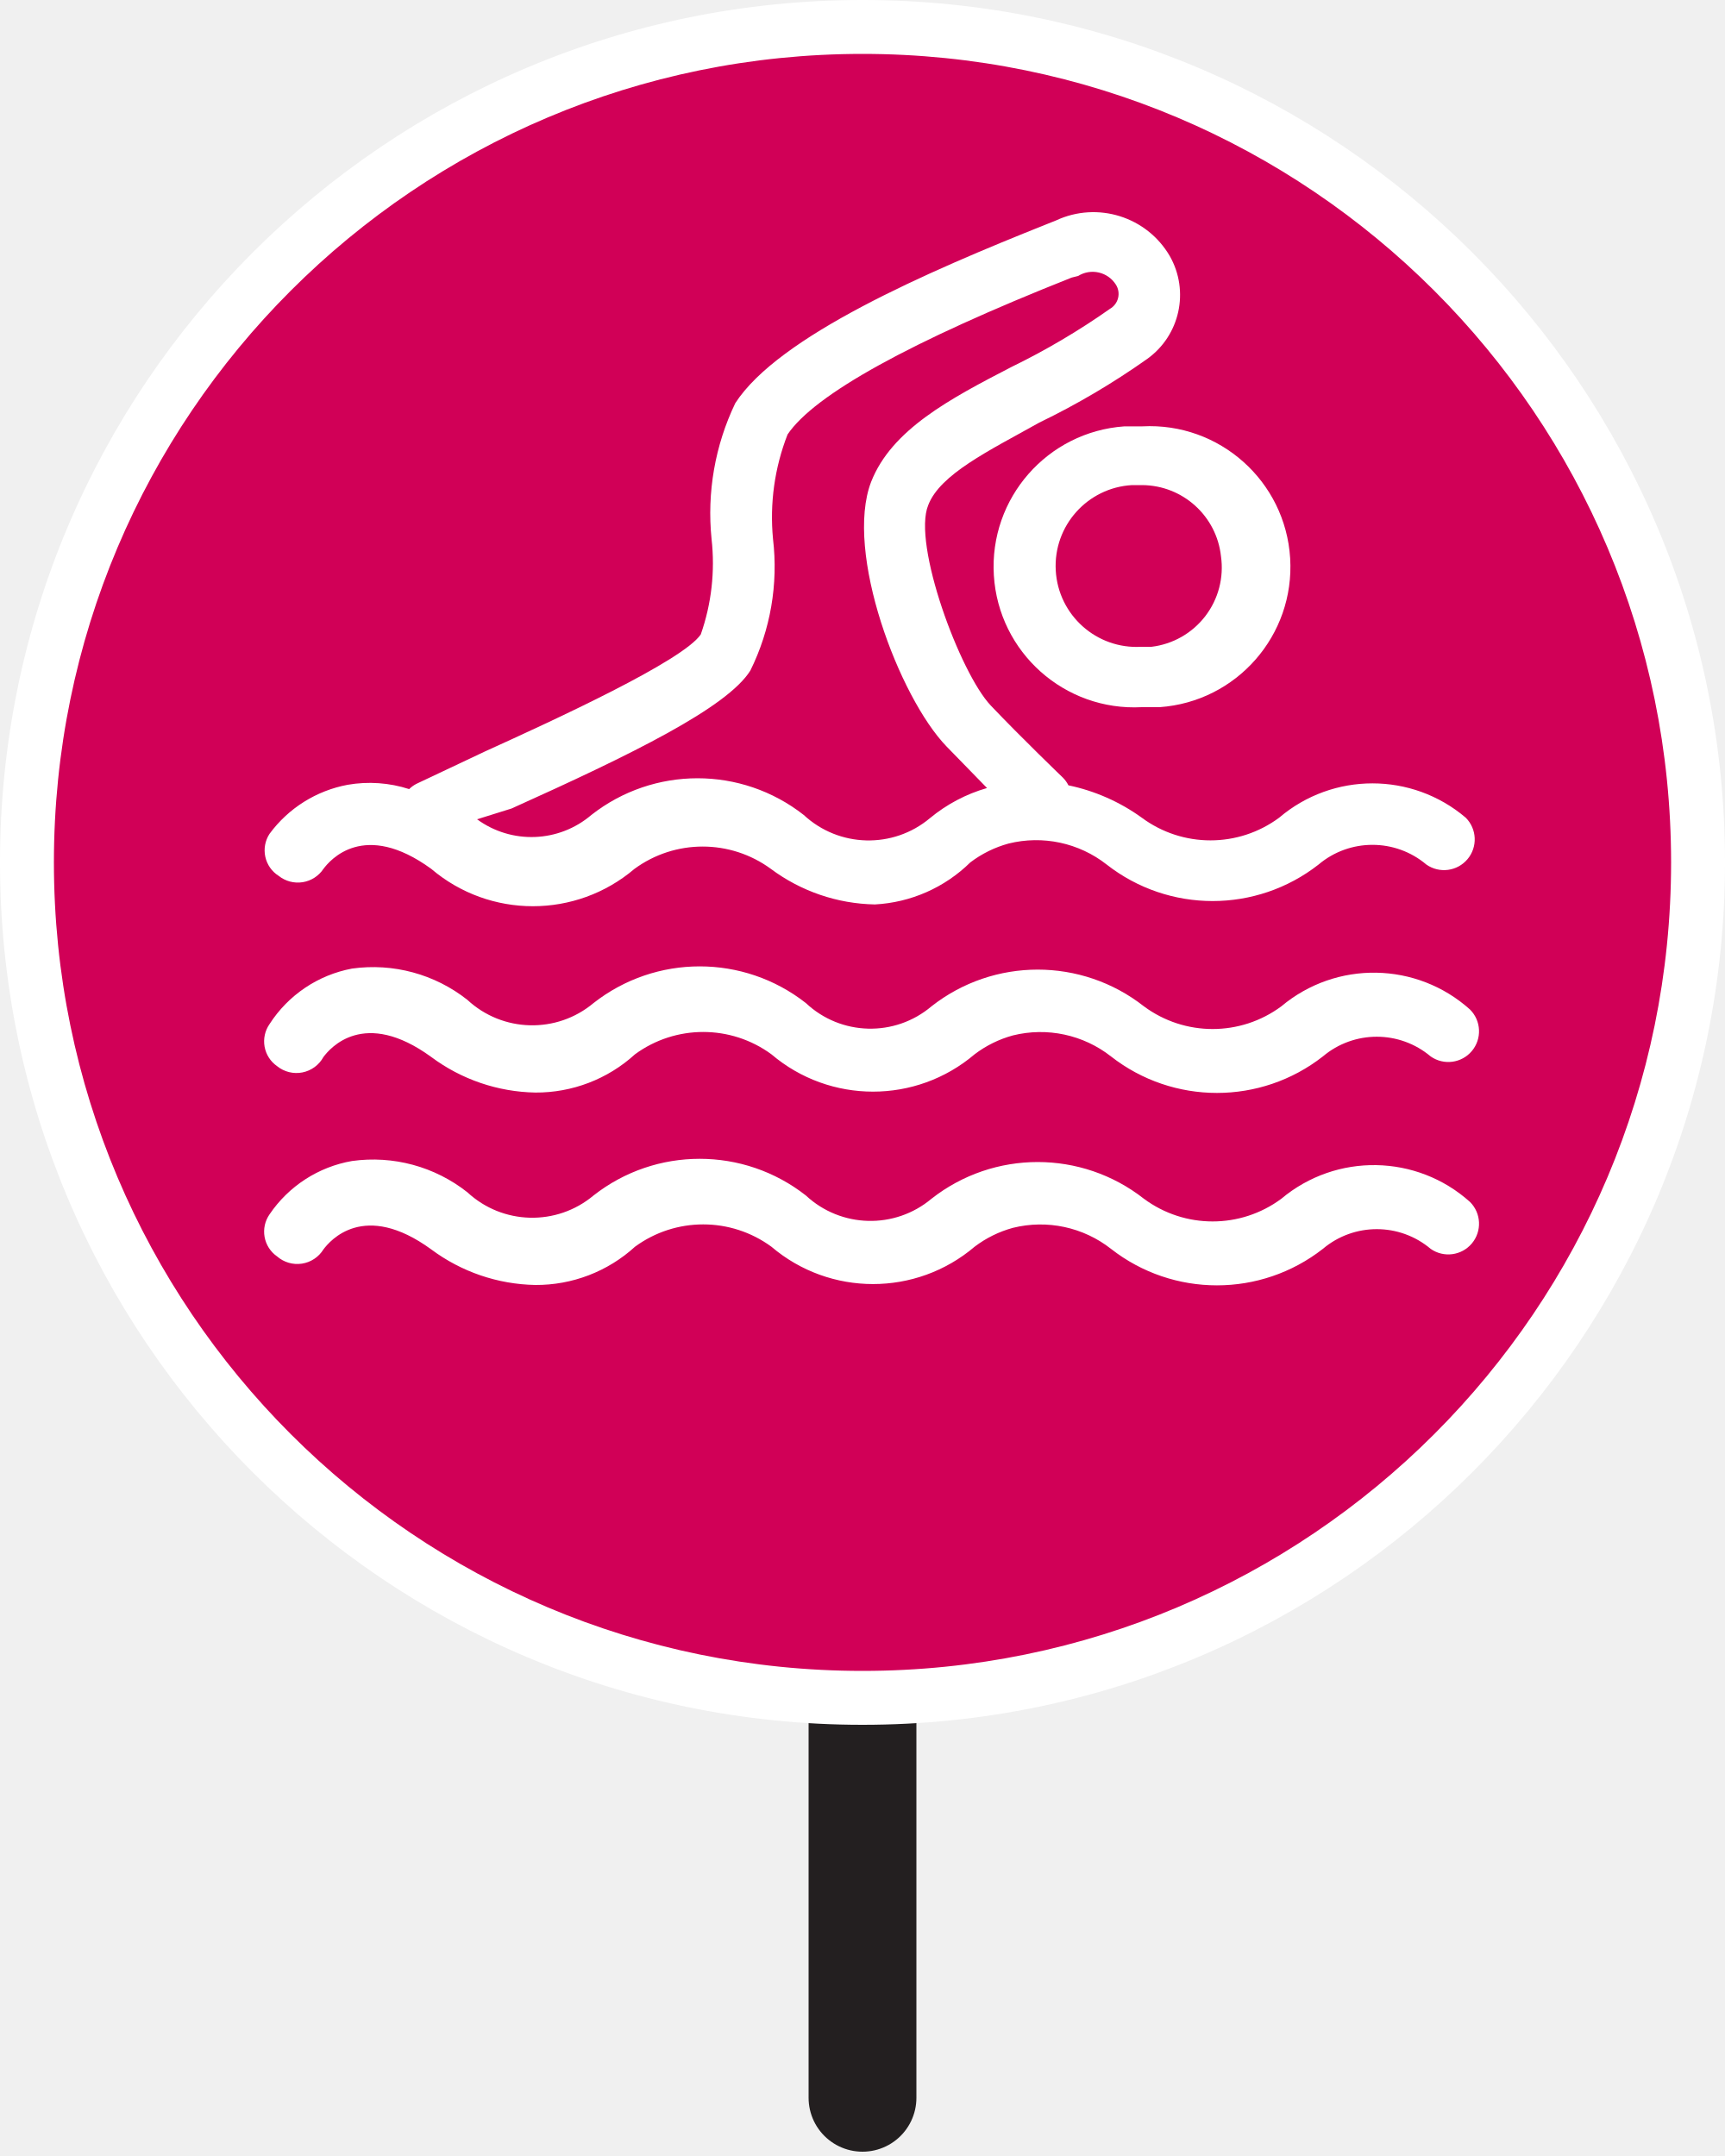
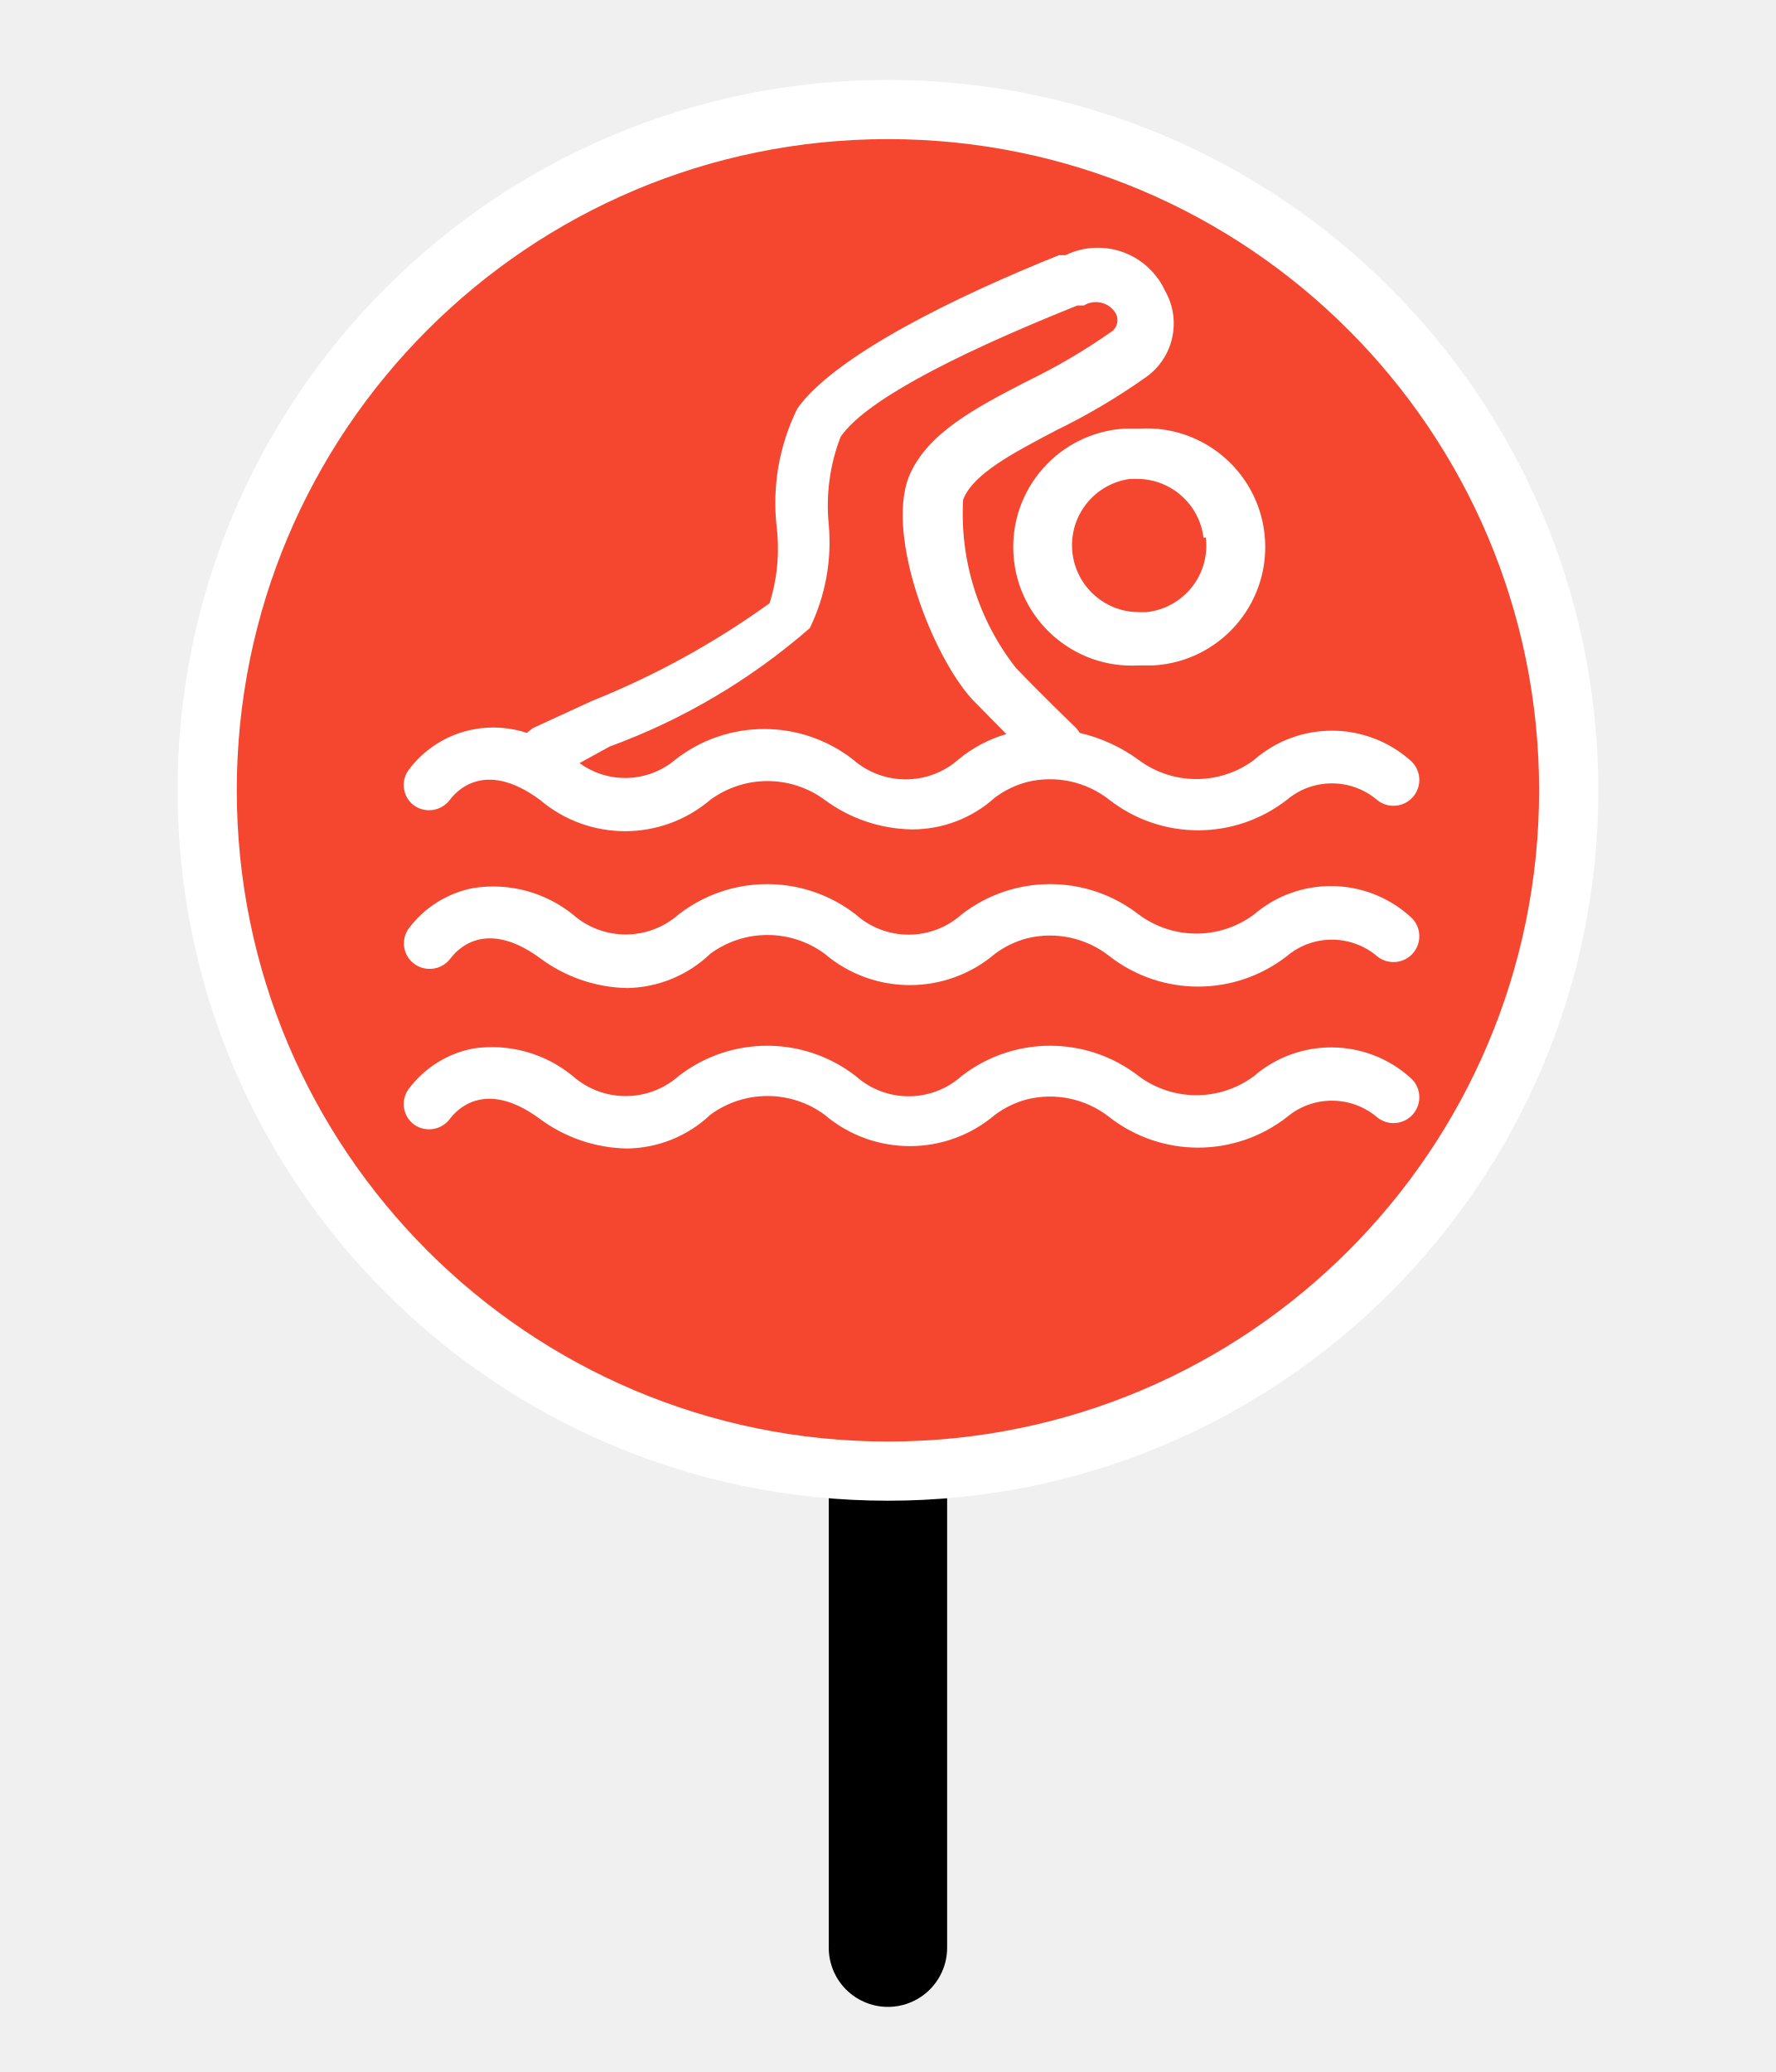
- <svg xmlns="http://www.w3.org/2000/svg" id="Layer_1" data-name="Layer 1" viewBox="0 0 32 40">
-   <line x1="16" y1="30.77" x2="16" y2="38.92" fill="none" stroke="#231f20" stroke-linecap="round" stroke-linejoin="round" stroke-width="2" />
-   <path d="M16,31.5A15.5,15.5,0,1,1,31.5,16,15.52,15.52,0,0,1,16,31.5Z" fill="#d10057" />
-   <path d="M16,1A15,15,0,1,1,1,16,15,15,0,0,1,16,1m0-1A16,16,0,1,0,32,16,16,16,0,0,0,16,0Z" fill="#fff" />
-   <path d="M20.86,7.91a2.61,2.61,0,0,0,.32,5.21l.33,0a2.61,2.61,0,0,0-.32-5.21Zm1.79,2.41A1.48,1.48,0,0,1,21.36,12h-.19A1.48,1.48,0,0,1,21,9h.19A1.48,1.48,0,0,1,22.65,10.32Z" fill="#fff" />
-   <path d="M5.17,16.25A.57.57,0,0,0,6,16.12c.12-.16.75-.91,2,0a2.91,2.91,0,0,0,3.77,0,2.14,2.14,0,0,1,2.53,0,3.33,3.33,0,0,0,1.93.66A2.73,2.73,0,0,0,18,16a2.08,2.08,0,0,1,.71-.35,2.12,2.12,0,0,1,1.82.39,3.19,3.19,0,0,0,3.93,0h0a1.55,1.55,0,0,1,2,0,.57.57,0,0,0,.73-.87,2.67,2.67,0,0,0-3.46,0h0a2.14,2.14,0,0,1-2.55,0,3.57,3.57,0,0,0-1.36-.6.56.56,0,0,0-.1-.14s-.77-.74-1.34-1.34-1.46-3-1.16-3.72c.22-.57,1.11-1,2.06-1.53a14.06,14.06,0,0,0,2-1.18,1.46,1.46,0,0,0,.42-1.91,1.64,1.64,0,0,0-2.11-.66l-.15.06c-2.26.9-5,2.09-5.8,3.33A4.72,4.72,0,0,0,13.2,10,4,4,0,0,1,13,11.77c-.33.49-2.7,1.58-4,2.17l-1.27.6a.55.55,0,0,0-.14.1,2.38,2.38,0,0,0-1.14-.08A2.33,2.33,0,0,0,5,15.47.56.56,0,0,0,5.17,16.25ZM9.49,15c2.22-1,4-1.87,4.43-2.56A4.35,4.35,0,0,0,14.34,10a4.22,4.22,0,0,1,.27-1.94c.5-.74,2.27-1.72,5.27-2.91L20,5.12a.51.51,0,0,1,.7.16.32.32,0,0,1-.11.45,13.23,13.23,0,0,1-1.83,1.08c-1.14.59-2.22,1.16-2.6,2.13-.5,1.3.52,4,1.4,4.91l.75.77a2.93,2.93,0,0,0-1.06.56l0,0a1.77,1.77,0,0,1-2.34-.06,3.19,3.19,0,0,0-3.94,0l0,0a1.71,1.71,0,0,1-2.12.08Z" fill="#fff" />
-   <path d="M23.77,18.67h0a2.14,2.14,0,0,1-2.55,0,3.19,3.19,0,0,0-3.94,0l0,0a1.75,1.75,0,0,1-2.33-.06,3.19,3.19,0,0,0-3.94,0l0,0a1.77,1.77,0,0,1-2.34-.06,2.82,2.82,0,0,0-2.14-.58A2.33,2.33,0,0,0,5,19a.56.56,0,0,0,.14.78A.57.57,0,0,0,6,19.61c.12-.16.75-.91,2,0a3.33,3.33,0,0,0,1.93.66,2.72,2.72,0,0,0,1.85-.71,2.14,2.14,0,0,1,2.53,0,2.91,2.91,0,0,0,3.77,0,2.08,2.08,0,0,1,.71-.35,2.12,2.12,0,0,1,1.82.39,3.19,3.19,0,0,0,3.93,0h0a1.55,1.55,0,0,1,2,0,.57.57,0,0,0,.73-.87A2.67,2.67,0,0,0,23.77,18.67Z" fill="#fff" />
-   <path d="M23.77,22.24h0a2.14,2.14,0,0,1-2.55,0,3.19,3.19,0,0,0-3.94,0l0,0a1.76,1.76,0,0,1-2.33-.06,3.19,3.19,0,0,0-3.94,0l0,0a1.77,1.77,0,0,1-2.34-.06,2.82,2.82,0,0,0-2.14-.58A2.33,2.33,0,0,0,5,22.53a.56.56,0,0,0,.14.78A.57.57,0,0,0,6,23.18c.12-.16.75-.91,2,0a3.33,3.33,0,0,0,1.93.66,2.72,2.72,0,0,0,1.85-.71,2.14,2.14,0,0,1,2.53,0,2.91,2.91,0,0,0,3.77,0,2.08,2.08,0,0,1,.71-.35,2.12,2.12,0,0,1,1.82.39,3.19,3.19,0,0,0,3.93,0h0a1.55,1.55,0,0,1,2,0,.57.57,0,0,0,.73-.87A2.67,2.67,0,0,0,23.77,22.24Z" fill="#fff" />
+ <svg xmlns="http://www.w3.org/2000/svg" id="Layer_1" data-name="Layer 1" viewBox="0 0 30 35">
+   <g id="suomenomakoti">
+     <line x1="15" y1="11.1" x2="15" y2="32.9" fill="none" stroke="#000" stroke-linecap="round" stroke-linejoin="round" stroke-width="2" />
+     <path d="M15,24.85a11.5,11.5,0,1,1,11.5-11.5A11.51,11.51,0,0,1,15,24.85Z" fill="#f54730" />
+     <path d="M15,2.35a11,11,0,1,1-11,11,11,11,0,0,1,11-11m0-1a12,12,0,1,0,12,12,12,12,0,0,0-12-12Z" fill="#fff" />
+     <path d="M19,7.24a2,2,0,0,0,.24,4l.25,0a2,2,0,0,0-.24-4Zm1.37,1.84a1.13,1.13,0,0,1-1,1.26h-.14a1.13,1.13,0,0,1-.14-2.25h.14A1.13,1.13,0,0,1,20.33,9.08Z" fill="#fff" />
+     <path d="M7,13.61a.44.44,0,0,0,.6-.1c.09-.12.57-.7,1.52,0a2.22,2.22,0,0,0,2.88,0,1.63,1.63,0,0,1,1.93,0,2.54,2.54,0,0,0,1.47.5,2.08,2.08,0,0,0,1.41-.54,1.59,1.59,0,0,1,.54-.26,1.62,1.62,0,0,1,1.39.3,2.44,2.44,0,0,0,3,0h0a1.18,1.18,0,0,1,1.52,0,.43.43,0,0,0,.56-.67,2,2,0,0,0-2.64,0h0a1.63,1.63,0,0,1-1.94,0,2.73,2.73,0,0,0-1-.46.43.43,0,0,0-.08-.1s-.59-.57-1-1a4.22,4.22,0,0,1-.89-2.84c.17-.44.85-.79,1.57-1.17a10.73,10.73,0,0,0,1.52-.9,1.11,1.11,0,0,0,.32-1.46A1.25,1.25,0,0,0,18,4.31l-.11,0C16.17,5,14.11,6,13.47,6.9a3.6,3.6,0,0,0-.35,2A3.07,3.07,0,0,1,13,10.19a14.08,14.08,0,0,1-3,1.65l-1,.46-.1.08A1.81,1.81,0,0,0,8,12.32a1.78,1.78,0,0,0-1.1.69A.43.43,0,0,0,7,13.61Zm3.3-1a10.78,10.78,0,0,0,3.38-2A3.32,3.32,0,0,0,14,8.86a3.22,3.22,0,0,1,.2-1.48c.38-.56,1.73-1.31,4-2.22l.11,0a.39.39,0,0,1,.53.12.24.24,0,0,1-.09.34,10.1,10.1,0,0,1-1.4.82c-.87.45-1.7.88-2,1.62-.38,1,.39,3,1.07,3.75l.58.59a2.24,2.24,0,0,0-.81.43l0,0a1.35,1.35,0,0,1-1.78,0,2.44,2.44,0,0,0-3,0l0,0a1.31,1.31,0,0,1-1.62.06Z" fill="#fff" />
+     <path d="M21.18,15.45h0a1.63,1.63,0,0,1-1.94,0,2.44,2.44,0,0,0-3,0l0,0a1.34,1.34,0,0,1-1.78,0,2.44,2.44,0,0,0-3,0l0,0a1.35,1.35,0,0,1-1.78,0A2.15,2.15,0,0,0,8,15a1.78,1.78,0,0,0-1.1.69.43.43,0,0,0,.11.6.44.44,0,0,0,.6-.1c.09-.12.57-.7,1.52,0a2.54,2.54,0,0,0,1.47.5A2.08,2.08,0,0,0,12,16.11a1.63,1.63,0,0,1,1.93,0,2.22,2.22,0,0,0,2.88,0,1.59,1.59,0,0,1,.54-.26,1.62,1.62,0,0,1,1.39.3,2.44,2.44,0,0,0,3,0h0a1.18,1.18,0,0,1,1.52,0,.43.43,0,0,0,.56-.67A2,2,0,0,0,21.18,15.45Z" fill="#fff" />
+     <path d="M21.18,18.18h0a1.63,1.63,0,0,1-1.94,0,2.44,2.44,0,0,0-3,0l0,0a1.34,1.34,0,0,1-1.78,0,2.44,2.44,0,0,0-3,0l0,0a1.35,1.35,0,0,1-1.78,0A2.15,2.15,0,0,0,8,17.71a1.78,1.78,0,0,0-1.1.69A.43.43,0,0,0,7,19a.44.44,0,0,0,.6-.1c.09-.12.57-.7,1.52,0a2.54,2.54,0,0,0,1.47.5A2.08,2.08,0,0,0,12,18.83a1.63,1.63,0,0,1,1.93,0,2.22,2.22,0,0,0,2.88,0,1.59,1.59,0,0,1,.54-.26,1.62,1.62,0,0,1,1.39.3,2.44,2.44,0,0,0,3,0h0a1.18,1.18,0,0,1,1.52,0,.43.43,0,0,0,.56-.67A2,2,0,0,0,21.18,18.18Z" fill="#fff" />
+   </g>
</svg>
